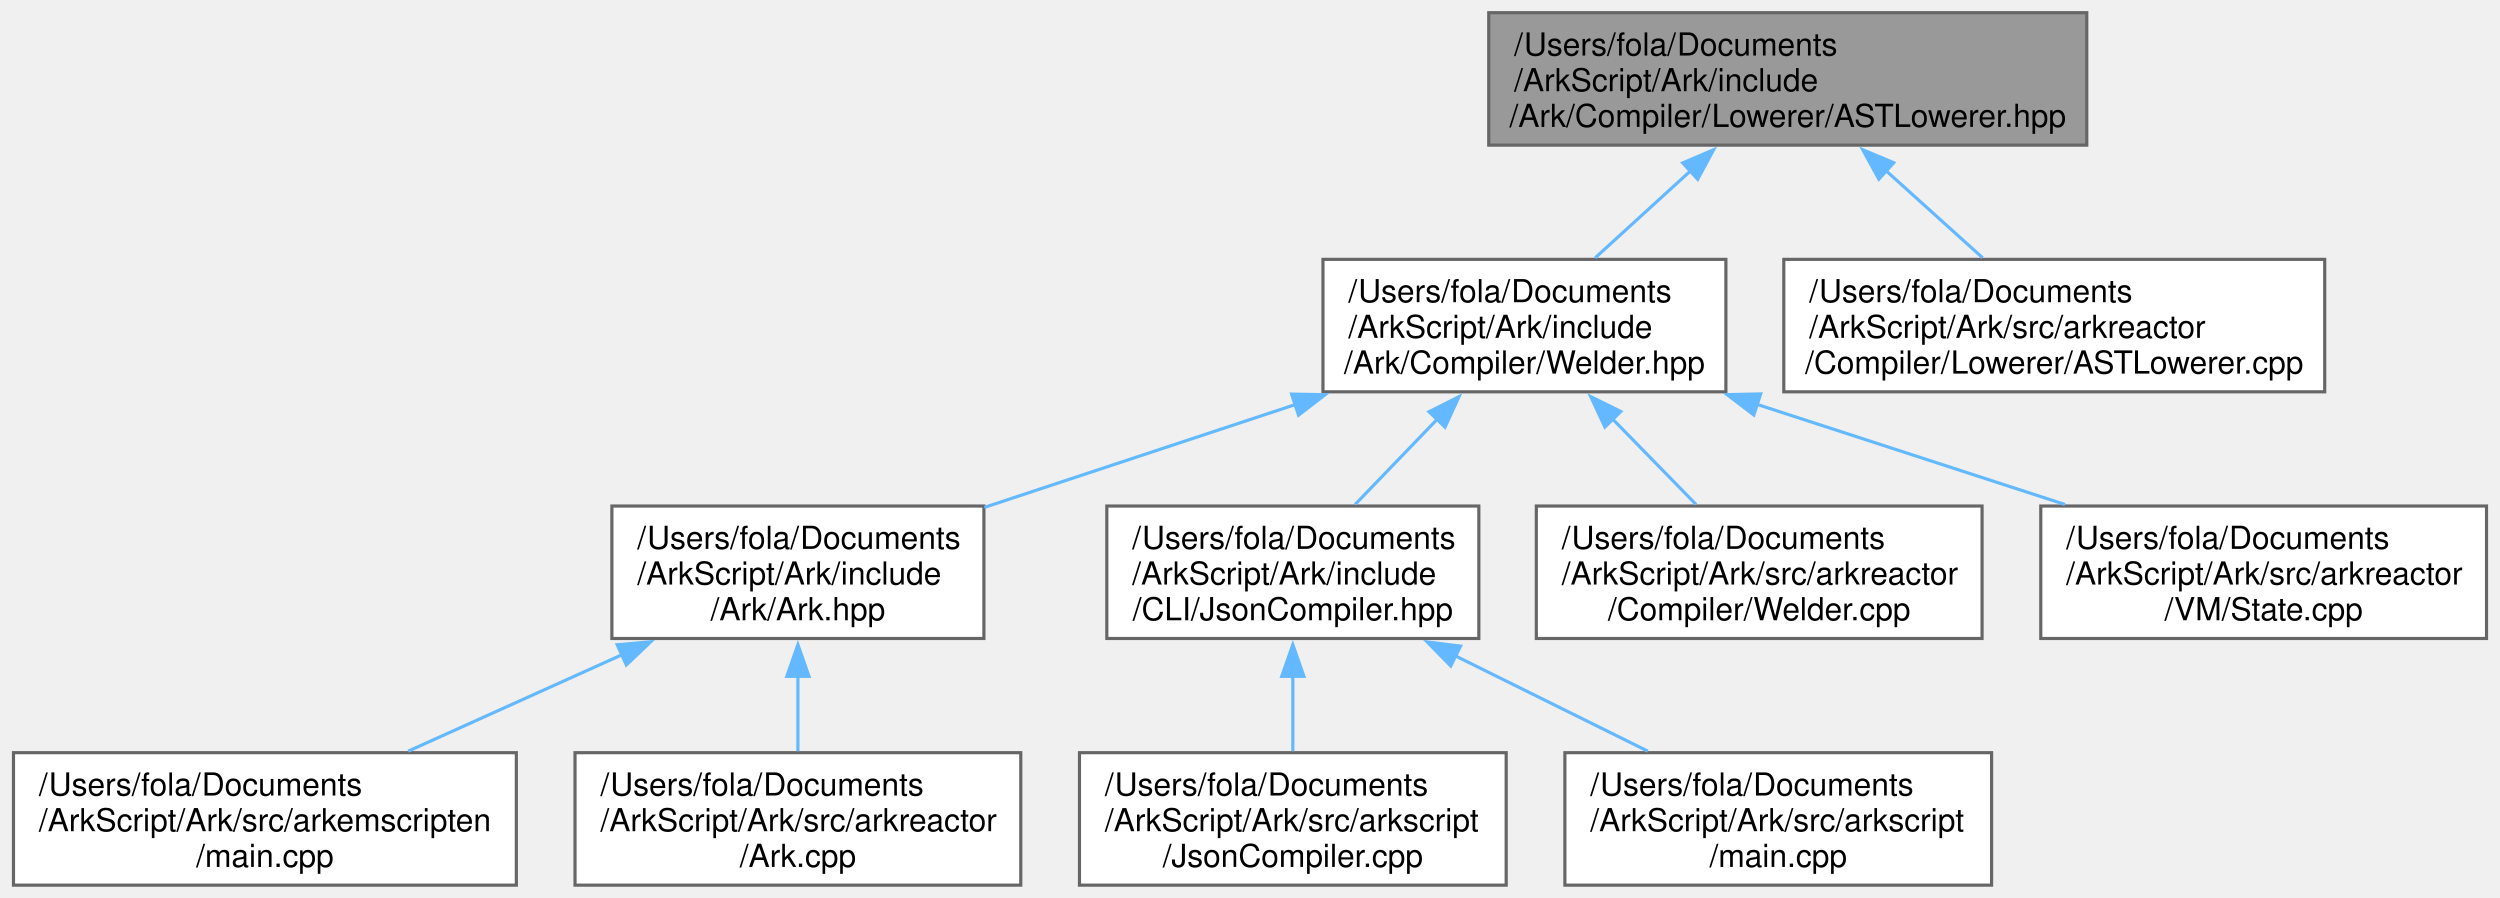
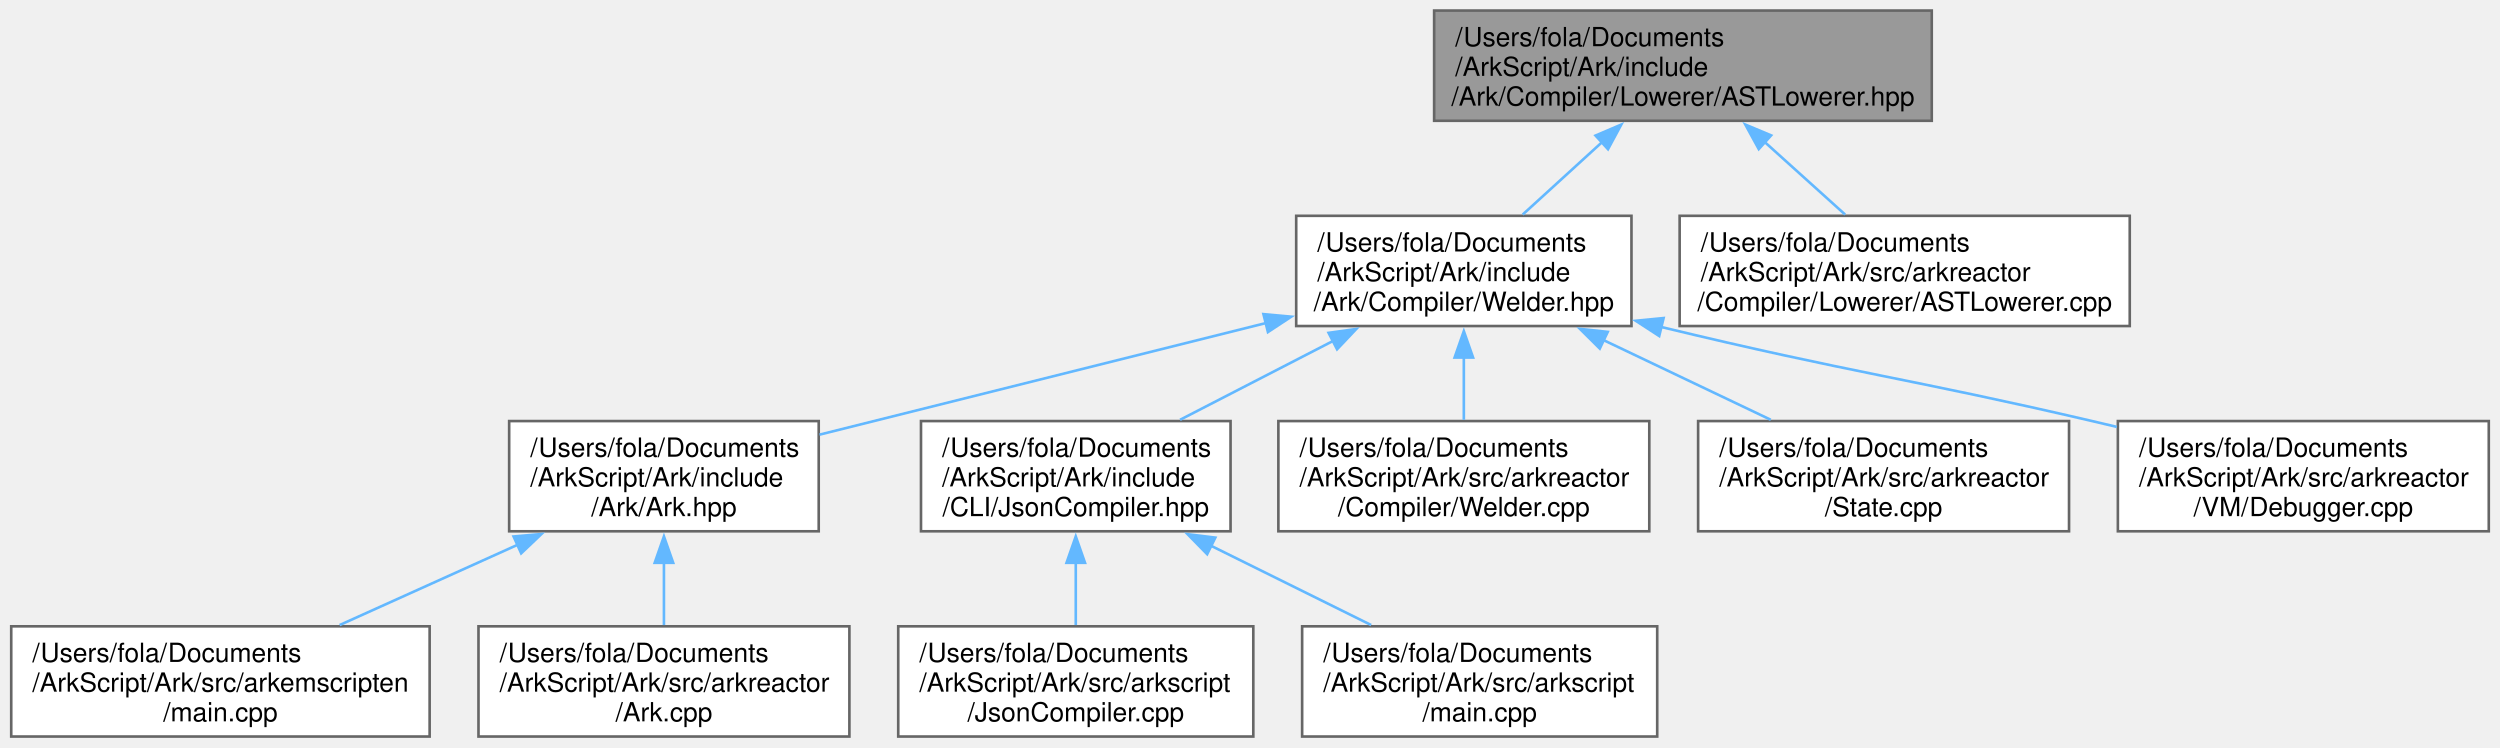
- <svg xmlns="http://www.w3.org/2000/svg" xmlns:xlink="http://www.w3.org/1999/xlink" width="788pt" height="283pt" viewBox="0.00 0.00 787.50 283.00">
+ <svg xmlns="http://www.w3.org/2000/svg" xmlns:xlink="http://www.w3.org/1999/xlink" width="947pt" height="283pt" viewBox="0.00 0.00 946.50 283.00">
  <g id="graph0" class="graph" transform="scale(1 1) rotate(0) translate(4 279)">
    <g id="Node000001" class="node">
      <g id="a_Node000001">
        <a xlink:title=" ">
-           <polygon fill="#999999" stroke="#666666" points="653.5,-275 465,-275 465,-233.25 653.5,-233.25 653.5,-275" />
-           <text text-anchor="start" x="473" y="-261.5" font-family="Helvetica,sans-Serif" font-size="10.00">/Users/fola/Documents</text>
-           <text text-anchor="start" x="473" y="-250.25" font-family="Helvetica,sans-Serif" font-size="10.00">/ArkScript/Ark/include</text>
-           <text text-anchor="middle" x="559.25" y="-239" font-family="Helvetica,sans-Serif" font-size="10.00">/Ark/Compiler/Lowerer/ASTLowerer.hpp</text>
+           <polygon fill="#999999" stroke="#666666" points="727.5,-275 539,-275 539,-233.25 727.5,-233.25 727.5,-275" />
+           <text text-anchor="start" x="547" y="-261.5" font-family="Helvetica,sans-Serif" font-size="10.00">/Users/fola/Documents</text>
+           <text text-anchor="start" x="547" y="-250.25" font-family="Helvetica,sans-Serif" font-size="10.00">/ArkScript/Ark/include</text>
+           <text text-anchor="middle" x="633.25" y="-239" font-family="Helvetica,sans-Serif" font-size="10.00">/Ark/Compiler/Lowerer/ASTLowerer.hpp</text>
        </a>
      </g>
    </g>
    <g id="Node000002" class="node">
      <g id="a_Node000002">
        <a xlink:href="../../de/d8e/Welder_8hpp.html" target="_top" xlink:title="In charge of welding everything needed to compile code.">
-           <polygon fill="white" stroke="#666666" points="539.75,-197.25 412.75,-197.25 412.75,-155.5 539.75,-155.5 539.75,-197.25" />
-           <text text-anchor="start" x="420.75" y="-183.75" font-family="Helvetica,sans-Serif" font-size="10.00">/Users/fola/Documents</text>
-           <text text-anchor="start" x="420.75" y="-172.5" font-family="Helvetica,sans-Serif" font-size="10.00">/ArkScript/Ark/include</text>
-           <text text-anchor="middle" x="476.25" y="-161.25" font-family="Helvetica,sans-Serif" font-size="10.00">/Ark/Compiler/Welder.hpp</text>
+           <polygon fill="white" stroke="#666666" points="613.75,-197.25 486.75,-197.25 486.75,-155.5 613.75,-155.5 613.75,-197.25" />
+           <text text-anchor="start" x="494.75" y="-183.75" font-family="Helvetica,sans-Serif" font-size="10.00">/Users/fola/Documents</text>
+           <text text-anchor="start" x="494.75" y="-172.5" font-family="Helvetica,sans-Serif" font-size="10.00">/ArkScript/Ark/include</text>
+           <text text-anchor="middle" x="550.25" y="-161.25" font-family="Helvetica,sans-Serif" font-size="10.00">/Ark/Compiler/Welder.hpp</text>
        </a>
      </g>
    </g>
    <g id="edge1_Node000001_Node000002" class="edge">
      <g id="a_edge1_Node000001_Node000002">
        <a xlink:title=" ">
-           <path fill="none" stroke="#63b8ff" d="M528.56,-225.11C518.61,-216.03 507.77,-206.14 498.55,-197.73" />
-           <polygon fill="#63b8ff" stroke="#63b8ff" points="526.14,-227.65 535.89,-231.81 530.86,-222.48 526.14,-227.65" />
-         </a>
-       </g>
-     </g>
-     <g id="Node000011" class="node">
-       <g id="a_Node000011">
+           <path fill="none" stroke="#63b8ff" d="M602.56,-225.11C592.61,-216.03 581.77,-206.14 572.55,-197.73" />
+           <polygon fill="#63b8ff" stroke="#63b8ff" points="600.14,-227.65 609.89,-231.81 604.86,-222.48 600.14,-227.65" />
+         </a>
+       </g>
+     </g>
+     <g id="Node000012" class="node">
+       <g id="a_Node000012">
        <a xlink:href="../../d2/d5e/ASTLowerer_8cpp.html" target="_top" xlink:title=" ">
-           <polygon fill="white" stroke="#666666" points="728.5,-197.25 558,-197.25 558,-155.5 728.5,-155.5 728.5,-197.25" />
-           <text text-anchor="start" x="566" y="-183.75" font-family="Helvetica,sans-Serif" font-size="10.00">/Users/fola/Documents</text>
-           <text text-anchor="start" x="566" y="-172.5" font-family="Helvetica,sans-Serif" font-size="10.00">/ArkScript/Ark/src/arkreactor</text>
-           <text text-anchor="middle" x="643.25" y="-161.25" font-family="Helvetica,sans-Serif" font-size="10.00">/Compiler/Lowerer/ASTLowerer.cpp</text>
-         </a>
-       </g>
-     </g>
-     <g id="edge10_Node000001_Node000011" class="edge">
-       <g id="a_edge10_Node000001_Node000011">
-         <a xlink:title=" ">
-           <path fill="none" stroke="#63b8ff" d="M590.01,-225.39C600.16,-216.23 611.25,-206.23 620.68,-197.73" />
-           <polygon fill="#63b8ff" stroke="#63b8ff" points="587.97,-222.52 582.88,-231.81 592.65,-227.71 587.97,-222.52" />
+           <polygon fill="white" stroke="#666666" points="802.5,-197.25 632,-197.25 632,-155.5 802.5,-155.5 802.5,-197.25" />
+           <text text-anchor="start" x="640" y="-183.75" font-family="Helvetica,sans-Serif" font-size="10.00">/Users/fola/Documents</text>
+           <text text-anchor="start" x="640" y="-172.5" font-family="Helvetica,sans-Serif" font-size="10.00">/ArkScript/Ark/src/arkreactor</text>
+           <text text-anchor="middle" x="717.25" y="-161.25" font-family="Helvetica,sans-Serif" font-size="10.00">/Compiler/Lowerer/ASTLowerer.cpp</text>
+         </a>
+       </g>
+     </g>
+     <g id="edge11_Node000001_Node000012" class="edge">
+       <g id="a_edge11_Node000001_Node000012">
+         <a xlink:title=" ">
+           <path fill="none" stroke="#63b8ff" d="M664.01,-225.39C674.16,-216.23 685.25,-206.23 694.68,-197.73" />
+           <polygon fill="#63b8ff" stroke="#63b8ff" points="661.97,-222.52 656.88,-231.81 666.65,-227.71 661.97,-222.52" />
        </a>
      </g>
    </g>
    <g id="Node000003" class="node">
      <g id="a_Node000003">
        <a xlink:href="../../d3/d7e/Ark_8hpp.html" target="_top" xlink:title="Includes the needed files to start using ArkScript.">
          <polygon fill="white" stroke="#666666" points="305.88,-119.5 188.62,-119.5 188.62,-77.75 305.88,-77.75 305.88,-119.5" />
          <text text-anchor="start" x="196.62" y="-106" font-family="Helvetica,sans-Serif" font-size="10.00">/Users/fola/Documents</text>
          <text text-anchor="start" x="196.62" y="-94.75" font-family="Helvetica,sans-Serif" font-size="10.00">/ArkScript/Ark/include</text>
          <text text-anchor="middle" x="247.25" y="-83.5" font-family="Helvetica,sans-Serif" font-size="10.00">/Ark/Ark.hpp</text>
        </a>
      </g>
    </g>
    <g id="edge2_Node000002_Node000003" class="edge">
      <g id="a_edge2_Node000002_Node000003">
        <a xlink:title=" ">
-           <path fill="none" stroke="#63b8ff" d="M404.36,-151.59C372.71,-141.13 336,-128.98 306.02,-119.07" />
-           <polygon fill="#63b8ff" stroke="#63b8ff" points="402.85,-154.78 413.45,-154.6 405.05,-148.14 402.85,-154.78" />
+           <path fill="none" stroke="#63b8ff" d="M475.48,-156.68C423.26,-143.63 354.52,-126.44 306.17,-114.35" />
+           <polygon fill="#63b8ff" stroke="#63b8ff" points="474.34,-160.01 484.89,-159.04 476.04,-153.21 474.34,-160.01" />
        </a>
      </g>
    </g>
    <g id="Node000006" class="node">
      <g id="a_Node000006">
        <a xlink:href="../../dc/dfd/JsonCompiler_8hpp.html" target="_top" xlink:title=" ">
          <polygon fill="white" stroke="#666666" points="461.88,-119.5 344.62,-119.5 344.62,-77.75 461.88,-77.75 461.88,-119.5" />
          <text text-anchor="start" x="352.62" y="-106" font-family="Helvetica,sans-Serif" font-size="10.00">/Users/fola/Documents</text>
          <text text-anchor="start" x="352.62" y="-94.75" font-family="Helvetica,sans-Serif" font-size="10.00">/ArkScript/Ark/include</text>
          <text text-anchor="middle" x="403.25" y="-83.5" font-family="Helvetica,sans-Serif" font-size="10.00">/CLI/JsonCompiler.hpp</text>
        </a>
      </g>
    </g>
    <g id="edge5_Node000002_Node000006" class="edge">
      <g id="a_edge5_Node000002_Node000006">
        <a xlink:title=" ">
-           <path fill="none" stroke="#63b8ff" d="M448.72,-146.81C440.12,-137.89 430.81,-128.22 422.87,-119.98" />
-           <polygon fill="#63b8ff" stroke="#63b8ff" points="446.18,-149.21 455.64,-153.99 451.22,-144.36 446.18,-149.21" />
+           <path fill="none" stroke="#63b8ff" d="M500.65,-149.82C481.79,-140.1 460.56,-129.16 442.75,-119.98" />
+           <polygon fill="#63b8ff" stroke="#63b8ff" points="499.02,-152.91 509.51,-154.38 502.23,-146.69 499.02,-152.91" />
        </a>
      </g>
    </g>
    <g id="Node000009" class="node">
      <g id="a_Node000009">
        <a xlink:href="../../d3/df1/Welder_8cpp.html" target="_top" xlink:title=" ">
          <polygon fill="white" stroke="#666666" points="620.5,-119.5 480,-119.5 480,-77.75 620.5,-77.75 620.5,-119.5" />
          <text text-anchor="start" x="488" y="-106" font-family="Helvetica,sans-Serif" font-size="10.00">/Users/fola/Documents</text>
          <text text-anchor="start" x="488" y="-94.75" font-family="Helvetica,sans-Serif" font-size="10.00">/ArkScript/Ark/src/arkreactor</text>
          <text text-anchor="middle" x="550.25" y="-83.5" font-family="Helvetica,sans-Serif" font-size="10.00">/Compiler/Welder.cpp</text>
        </a>
      </g>
    </g>
    <g id="edge8_Node000002_Node000009" class="edge">
      <g id="a_edge8_Node000002_Node000009">
        <a xlink:title=" ">
-           <path fill="none" stroke="#63b8ff" d="M503.88,-147.09C512.68,-138.09 522.23,-128.31 530.36,-119.98" />
-           <polygon fill="#63b8ff" stroke="#63b8ff" points="501.62,-144.39 497.14,-153.99 506.63,-149.29 501.62,-144.39" />
+           <path fill="none" stroke="#63b8ff" d="M550.25,-143.75C550.25,-135.71 550.25,-127.29 550.25,-119.98" />
+           <polygon fill="#63b8ff" stroke="#63b8ff" points="546.75,-143.56 550.25,-153.56 553.75,-143.56 546.75,-143.56" />
        </a>
      </g>
    </g>
    <g id="Node000010" class="node">
      <g id="a_Node000010">
        <a xlink:href="../../d0/da0/State_8cpp.html" target="_top" xlink:title=" ">
          <polygon fill="white" stroke="#666666" points="779.5,-119.5 639,-119.5 639,-77.75 779.5,-77.75 779.5,-119.5" />
          <text text-anchor="start" x="647" y="-106" font-family="Helvetica,sans-Serif" font-size="10.00">/Users/fola/Documents</text>
          <text text-anchor="start" x="647" y="-94.75" font-family="Helvetica,sans-Serif" font-size="10.00">/ArkScript/Ark/src/arkreactor</text>
-           <text text-anchor="middle" x="709.25" y="-83.5" font-family="Helvetica,sans-Serif" font-size="10.00">/VM/State.cpp</text>
+           <text text-anchor="middle" x="709.25" y="-83.5" font-family="Helvetica,sans-Serif" font-size="10.00">/State.cpp</text>
        </a>
      </g>
    </g>
    <g id="edge9_Node000002_Node000010" class="edge">
      <g id="a_edge9_Node000002_Node000010">
        <a xlink:title=" ">
-           <path fill="none" stroke="#63b8ff" d="M549.5,-151.56C580.7,-141.42 616.71,-129.71 646.64,-119.98" />
-           <polygon fill="#63b8ff" stroke="#63b8ff" points="548.56,-148.19 540.13,-154.61 550.72,-154.84 548.56,-148.19" />
+           <path fill="none" stroke="#63b8ff" d="M603.05,-150.22C623.66,-140.4 646.99,-129.29 666.52,-119.98" />
+           <polygon fill="#63b8ff" stroke="#63b8ff" points="601.75,-146.96 594.23,-154.42 604.76,-153.28 601.75,-146.96" />
+         </a>
+       </g>
+     </g>
+     <g id="Node000011" class="node">
+       <g id="a_Node000011">
+         <a xlink:href="../../db/d7b/Debugger_8cpp.html" target="_top" xlink:title=" ">
+           <polygon fill="white" stroke="#666666" points="938.5,-119.5 798,-119.5 798,-77.75 938.5,-77.75 938.5,-119.5" />
+           <text text-anchor="start" x="806" y="-106" font-family="Helvetica,sans-Serif" font-size="10.00">/Users/fola/Documents</text>
+           <text text-anchor="start" x="806" y="-94.75" font-family="Helvetica,sans-Serif" font-size="10.00">/ArkScript/Ark/src/arkreactor</text>
+           <text text-anchor="middle" x="868.25" y="-83.5" font-family="Helvetica,sans-Serif" font-size="10.00">/VM/Debugger.cpp</text>
+         </a>
+       </g>
+     </g>
+     <g id="edge10_Node000002_Node000011" class="edge">
+       <g id="a_edge10_Node000002_Node000011">
+         <a xlink:title=" ">
+           <path fill="none" stroke="#63b8ff" d="M625.06,-155.12C698.05,-137.5 718.58,-135.75 788.25,-119.5 791.32,-118.78 794.45,-118.05 797.61,-117.29" />
+           <polygon fill="#63b8ff" stroke="#63b8ff" points="624.26,-151.71 615.37,-157.48 625.92,-158.52 624.26,-151.71" />
        </a>
      </g>
    </g>
    <g id="Node000004" class="node">
      <g id="a_Node000004">
        <a xlink:href="../../d1/d95/arkemscripten_2main_8cpp.html" target="_top" xlink:title=" ">
          <polygon fill="white" stroke="#666666" points="158.5,-41.75 0,-41.75 0,0 158.5,0 158.5,-41.75" />
          <text text-anchor="start" x="8" y="-28.25" font-family="Helvetica,sans-Serif" font-size="10.00">/Users/fola/Documents</text>
          <text text-anchor="start" x="8" y="-17" font-family="Helvetica,sans-Serif" font-size="10.00">/ArkScript/Ark/src/arkemscripten</text>
          <text text-anchor="middle" x="79.25" y="-5.75" font-family="Helvetica,sans-Serif" font-size="10.00">/main.cpp</text>
        </a>
      </g>
    </g>
    <g id="edge3_Node000003_Node000004" class="edge">
      <g id="a_edge3_Node000003_Node000004">
        <a xlink:title=" ">
          <path fill="none" stroke="#63b8ff" d="M191.76,-72.61C169.91,-62.75 145.13,-51.58 124.4,-42.23" />
          <polygon fill="#63b8ff" stroke="#63b8ff" points="190.29,-75.78 200.85,-76.7 193.17,-69.4 190.29,-75.78" />
        </a>
      </g>
    </g>
    <g id="Node000005" class="node">
      <g id="a_Node000005">
        <a xlink:href="../../dc/d32/Ark_8cpp.html" target="_top" xlink:title=" ">
          <polygon fill="white" stroke="#666666" points="317.5,-41.75 177,-41.75 177,0 317.5,0 317.5,-41.75" />
          <text text-anchor="start" x="185" y="-28.25" font-family="Helvetica,sans-Serif" font-size="10.00">/Users/fola/Documents</text>
          <text text-anchor="start" x="185" y="-17" font-family="Helvetica,sans-Serif" font-size="10.00">/ArkScript/Ark/src/arkreactor</text>
          <text text-anchor="middle" x="247.25" y="-5.75" font-family="Helvetica,sans-Serif" font-size="10.00">/Ark.cpp</text>
        </a>
      </g>
    </g>
    <g id="edge4_Node000003_Node000005" class="edge">
      <g id="a_edge4_Node000003_Node000005">
        <a xlink:title=" ">
          <path fill="none" stroke="#63b8ff" d="M247.25,-66C247.25,-57.96 247.25,-49.54 247.25,-42.23" />
          <polygon fill="#63b8ff" stroke="#63b8ff" points="243.75,-65.81 247.25,-75.81 250.75,-65.81 243.75,-65.81" />
        </a>
      </g>
    </g>
    <g id="Node000007" class="node">
      <g id="a_Node000007">
        <a xlink:href="../../db/d71/JsonCompiler_8cpp.html" target="_top" xlink:title=" ">
          <polygon fill="white" stroke="#666666" points="470.5,-41.75 336,-41.75 336,0 470.5,0 470.5,-41.75" />
          <text text-anchor="start" x="344" y="-28.25" font-family="Helvetica,sans-Serif" font-size="10.00">/Users/fola/Documents</text>
          <text text-anchor="start" x="344" y="-17" font-family="Helvetica,sans-Serif" font-size="10.00">/ArkScript/Ark/src/arkscript</text>
          <text text-anchor="middle" x="403.25" y="-5.75" font-family="Helvetica,sans-Serif" font-size="10.00">/JsonCompiler.cpp</text>
        </a>
      </g>
    </g>
    <g id="edge6_Node000006_Node000007" class="edge">
      <g id="a_edge6_Node000006_Node000007">
        <a xlink:title=" ">
          <path fill="none" stroke="#63b8ff" d="M403.25,-66C403.25,-57.96 403.25,-49.54 403.25,-42.23" />
          <polygon fill="#63b8ff" stroke="#63b8ff" points="399.75,-65.81 403.25,-75.81 406.75,-65.81 399.75,-65.81" />
        </a>
      </g>
    </g>
    <g id="Node000008" class="node">
      <g id="a_Node000008">
        <a xlink:href="../../d0/d46/arkscript_2main_8cpp.html" target="_top" xlink:title=" ">
          <polygon fill="white" stroke="#666666" points="623.5,-41.75 489,-41.75 489,0 623.5,0 623.5,-41.75" />
          <text text-anchor="start" x="497" y="-28.25" font-family="Helvetica,sans-Serif" font-size="10.00">/Users/fola/Documents</text>
          <text text-anchor="start" x="497" y="-17" font-family="Helvetica,sans-Serif" font-size="10.00">/ArkScript/Ark/src/arkscript</text>
          <text text-anchor="middle" x="556.25" y="-5.75" font-family="Helvetica,sans-Serif" font-size="10.00">/main.cpp</text>
        </a>
      </g>
    </g>
    <g id="edge7_Node000006_Node000008" class="edge">
      <g id="a_edge7_Node000006_Node000008">
        <a xlink:title=" ">
          <path fill="none" stroke="#63b8ff" d="M454.33,-72.34C474.1,-62.55 496.43,-51.49 515.14,-42.23" />
          <polygon fill="#63b8ff" stroke="#63b8ff" points="453.02,-69.08 445.61,-76.65 456.12,-75.35 453.02,-69.08" />
        </a>
      </g>
    </g>
  </g>
</svg>
